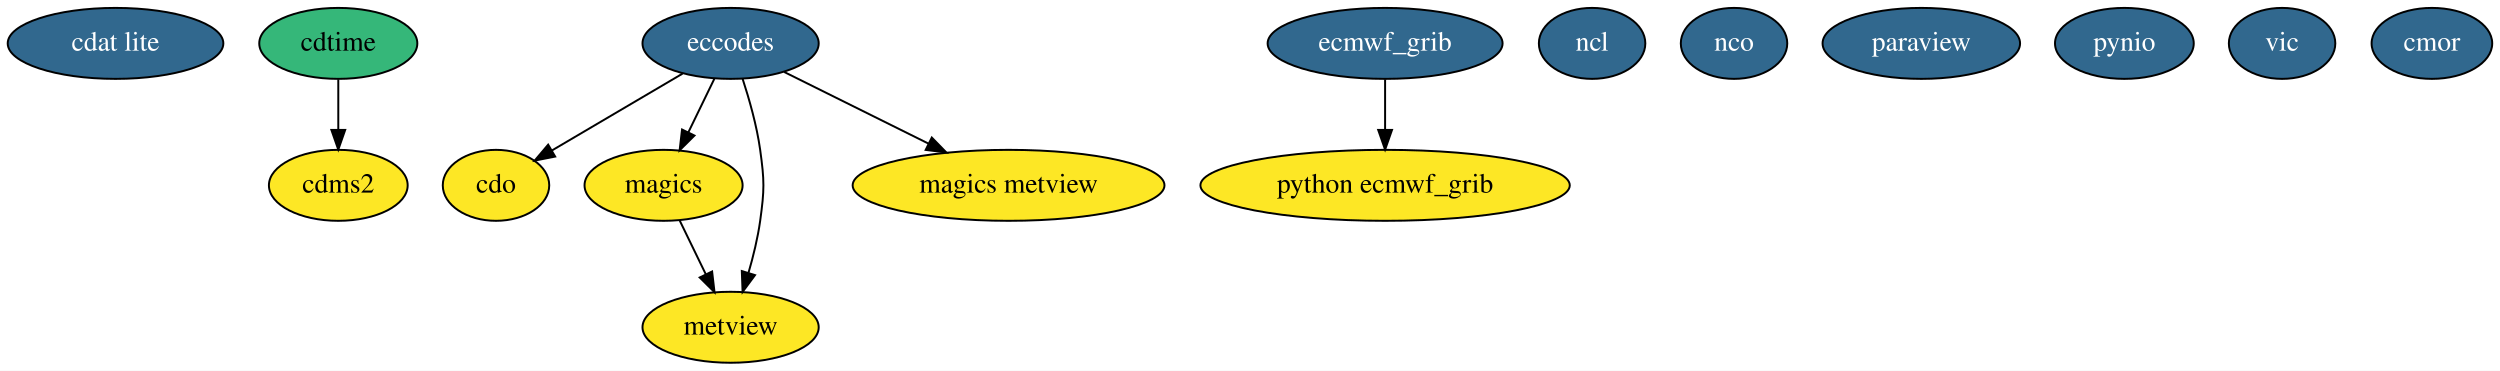
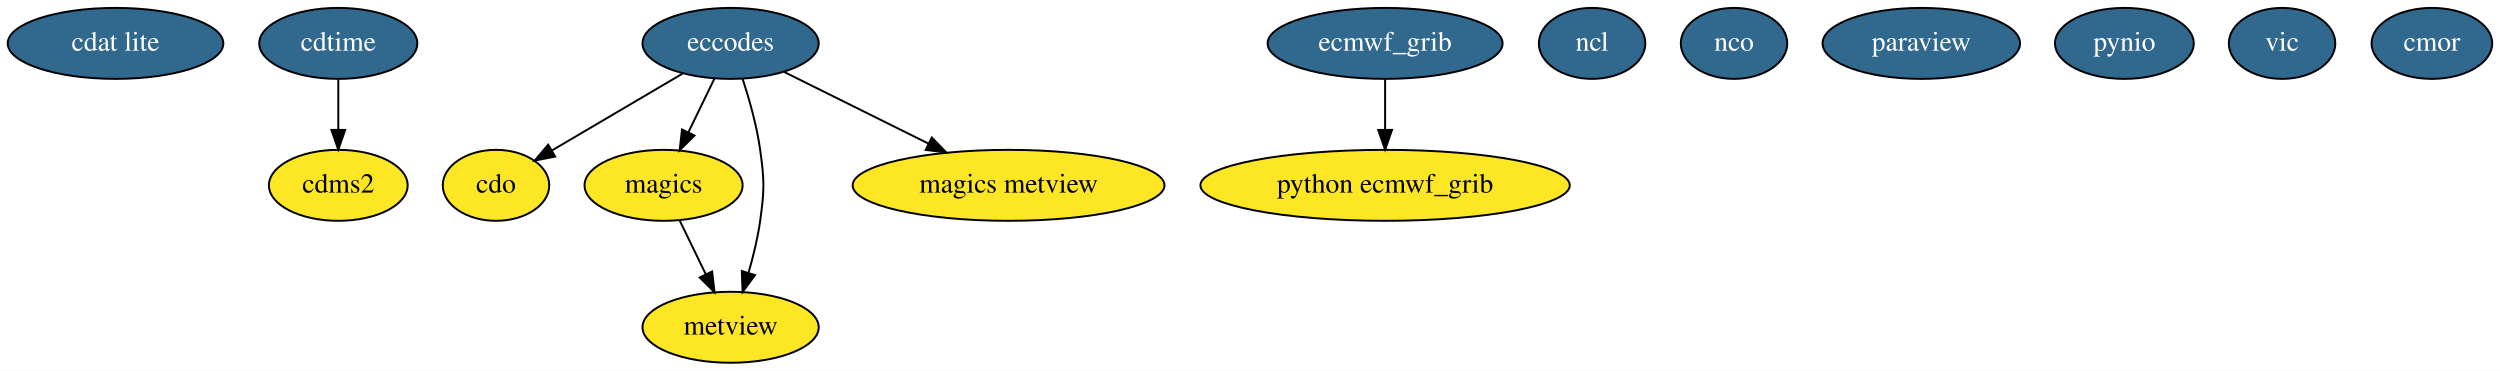
<svg xmlns="http://www.w3.org/2000/svg" width="1268pt" height="188pt" viewBox="0.00 0.00 1268.14 188.00">
  <g id="graph0" class="graph" transform="scale(1 1) rotate(0) translate(4 184)">
    <polygon fill="white" stroke="transparent" points="-4,4 -4,-184 1264.14,-184 1264.14,4 -4,4" />
    <g id="node1" class="node">
      <ellipse fill="#31688e" stroke="black" cx="54.6" cy="-162" rx="54.69" ry="18" />
      <text text-anchor="middle" x="54.6" y="-158.3" font-family="Times,serif" font-size="14.00" fill="white">cdat lite</text>
    </g>
    <g id="node2" class="node">
      <ellipse fill="#fde725" stroke="black" cx="167.6" cy="-90" rx="35.19" ry="18" />
      <text text-anchor="middle" x="167.6" y="-86.3" font-family="Times,serif" font-size="14.00">cdms2</text>
    </g>
    <g id="node3" class="node">
      <ellipse fill="#fde725" stroke="black" cx="247.6" cy="-90" rx="27" ry="18" />
      <text text-anchor="middle" x="247.6" y="-86.3" font-family="Times,serif" font-size="14.00">cdo</text>
    </g>
    <g id="node4" class="node">
-       <ellipse fill="#35b779" stroke="black" cx="167.6" cy="-162" rx="40.09" ry="18" />
-       <text text-anchor="middle" x="167.6" y="-158.3" font-family="Times,serif" font-size="14.00">cdtime</text>
+       <ellipse fill="#31688e" stroke="black" cx="167.6" cy="-162" rx="40.09" ry="18" />
+       <text text-anchor="middle" x="167.6" y="-158.3" font-family="Times,serif" font-size="14.00" fill="white">cdtime</text>
    </g>
    <g id="edge1" class="edge">
      <path fill="none" stroke="black" d="M167.6,-143.7C167.6,-135.98 167.6,-126.71 167.6,-118.11" />
      <polygon fill="black" stroke="black" points="171.1,-118.1 167.6,-108.1 164.1,-118.1 171.1,-118.1" />
    </g>
    <g id="node5" class="node">
      <ellipse fill="#31688e" stroke="black" cx="366.6" cy="-162" rx="44.69" ry="18" />
      <text text-anchor="middle" x="366.6" y="-158.3" font-family="Times,serif" font-size="14.00" fill="white">eccodes</text>
    </g>
    <g id="edge2" class="edge">
      <path fill="none" stroke="black" d="M342.23,-146.67C323,-135.36 296.16,-119.57 275.97,-107.69" />
      <polygon fill="black" stroke="black" points="277.61,-104.59 267.21,-102.54 274.06,-110.63 277.61,-104.59" />
    </g>
    <g id="node7" class="node">
      <ellipse fill="#fde725" stroke="black" cx="332.6" cy="-90" rx="40.09" ry="18" />
      <text text-anchor="middle" x="332.6" y="-86.3" font-family="Times,serif" font-size="14.00">magics</text>
    </g>
    <g id="edge3" class="edge">
      <path fill="none" stroke="black" d="M358.36,-144.05C354.4,-135.89 349.55,-125.91 345.14,-116.82" />
      <polygon fill="black" stroke="black" points="348.27,-115.25 340.75,-107.79 341.97,-118.31 348.27,-115.25" />
    </g>
    <g id="node15" class="node">
      <ellipse fill="#fde725" stroke="black" cx="366.6" cy="-18" rx="44.69" ry="18" />
      <text text-anchor="middle" x="366.6" y="-14.3" font-family="Times,serif" font-size="14.00">metview</text>
    </g>
    <g id="edge5" class="edge">
      <path fill="none" stroke="black" d="M372.68,-144.07C376.04,-133.79 379.89,-120.31 381.6,-108 383.79,-92.15 383.79,-87.85 381.6,-72 380.38,-63.25 378.09,-53.9 375.65,-45.54" />
      <polygon fill="black" stroke="black" points="378.98,-44.45 372.68,-35.93 372.29,-46.52 378.98,-44.45" />
    </g>
    <g id="node16" class="node">
      <ellipse fill="#fde725" stroke="black" cx="507.6" cy="-90" rx="79.09" ry="18" />
      <text text-anchor="middle" x="507.6" y="-86.3" font-family="Times,serif" font-size="14.00">magics metview</text>
    </g>
    <g id="edge4" class="edge">
      <path fill="none" stroke="black" d="M393.78,-147.5C414.55,-137.19 443.51,-122.81 467.02,-111.14" />
      <polygon fill="black" stroke="black" points="468.66,-114.24 476.06,-106.65 465.55,-107.97 468.66,-114.24" />
    </g>
    <g id="node6" class="node">
      <ellipse fill="#31688e" stroke="black" cx="698.6" cy="-162" rx="59.59" ry="18" />
      <text text-anchor="middle" x="698.6" y="-158.3" font-family="Times,serif" font-size="14.00" fill="white">ecmwf_grib</text>
    </g>
    <g id="node12" class="node">
      <ellipse fill="#fde725" stroke="black" cx="698.6" cy="-90" rx="93.68" ry="18" />
      <text text-anchor="middle" x="698.6" y="-86.3" font-family="Times,serif" font-size="14.00">python ecmwf_grib</text>
    </g>
    <g id="edge6" class="edge">
      <path fill="none" stroke="black" d="M698.6,-143.7C698.6,-135.98 698.6,-126.71 698.6,-118.11" />
      <polygon fill="black" stroke="black" points="702.1,-118.1 698.6,-108.1 695.1,-118.1 702.1,-118.1" />
    </g>
    <g id="edge7" class="edge">
      <path fill="none" stroke="black" d="M340.83,-72.05C344.79,-63.89 349.64,-53.91 354.05,-44.82" />
      <polygon fill="black" stroke="black" points="357.22,-46.31 358.44,-35.79 350.92,-43.25 357.22,-46.31" />
    </g>
    <g id="node8" class="node">
      <ellipse fill="#31688e" stroke="black" cx="803.6" cy="-162" rx="27" ry="18" />
      <text text-anchor="middle" x="803.6" y="-158.3" font-family="Times,serif" font-size="14.00" fill="white">ncl</text>
    </g>
    <g id="node9" class="node">
      <ellipse fill="#31688e" stroke="black" cx="875.6" cy="-162" rx="27" ry="18" />
      <text text-anchor="middle" x="875.6" y="-158.3" font-family="Times,serif" font-size="14.00" fill="white">nco</text>
    </g>
    <g id="node10" class="node">
      <ellipse fill="#31688e" stroke="black" cx="970.6" cy="-162" rx="50.09" ry="18" />
      <text text-anchor="middle" x="970.6" y="-158.3" font-family="Times,serif" font-size="14.00" fill="white">paraview</text>
    </g>
    <g id="node11" class="node">
      <ellipse fill="#31688e" stroke="black" cx="1073.6" cy="-162" rx="35.19" ry="18" />
      <text text-anchor="middle" x="1073.6" y="-158.3" font-family="Times,serif" font-size="14.00" fill="white">pynio</text>
    </g>
    <g id="node13" class="node">
      <ellipse fill="#31688e" stroke="black" cx="1153.6" cy="-162" rx="27" ry="18" />
      <text text-anchor="middle" x="1153.6" y="-158.3" font-family="Times,serif" font-size="14.00" fill="white">vic</text>
    </g>
    <g id="node14" class="node">
      <ellipse fill="#31688e" stroke="black" cx="1229.6" cy="-162" rx="30.59" ry="18" />
      <text text-anchor="middle" x="1229.6" y="-158.3" font-family="Times,serif" font-size="14.00" fill="white">cmor</text>
    </g>
  </g>
</svg>
